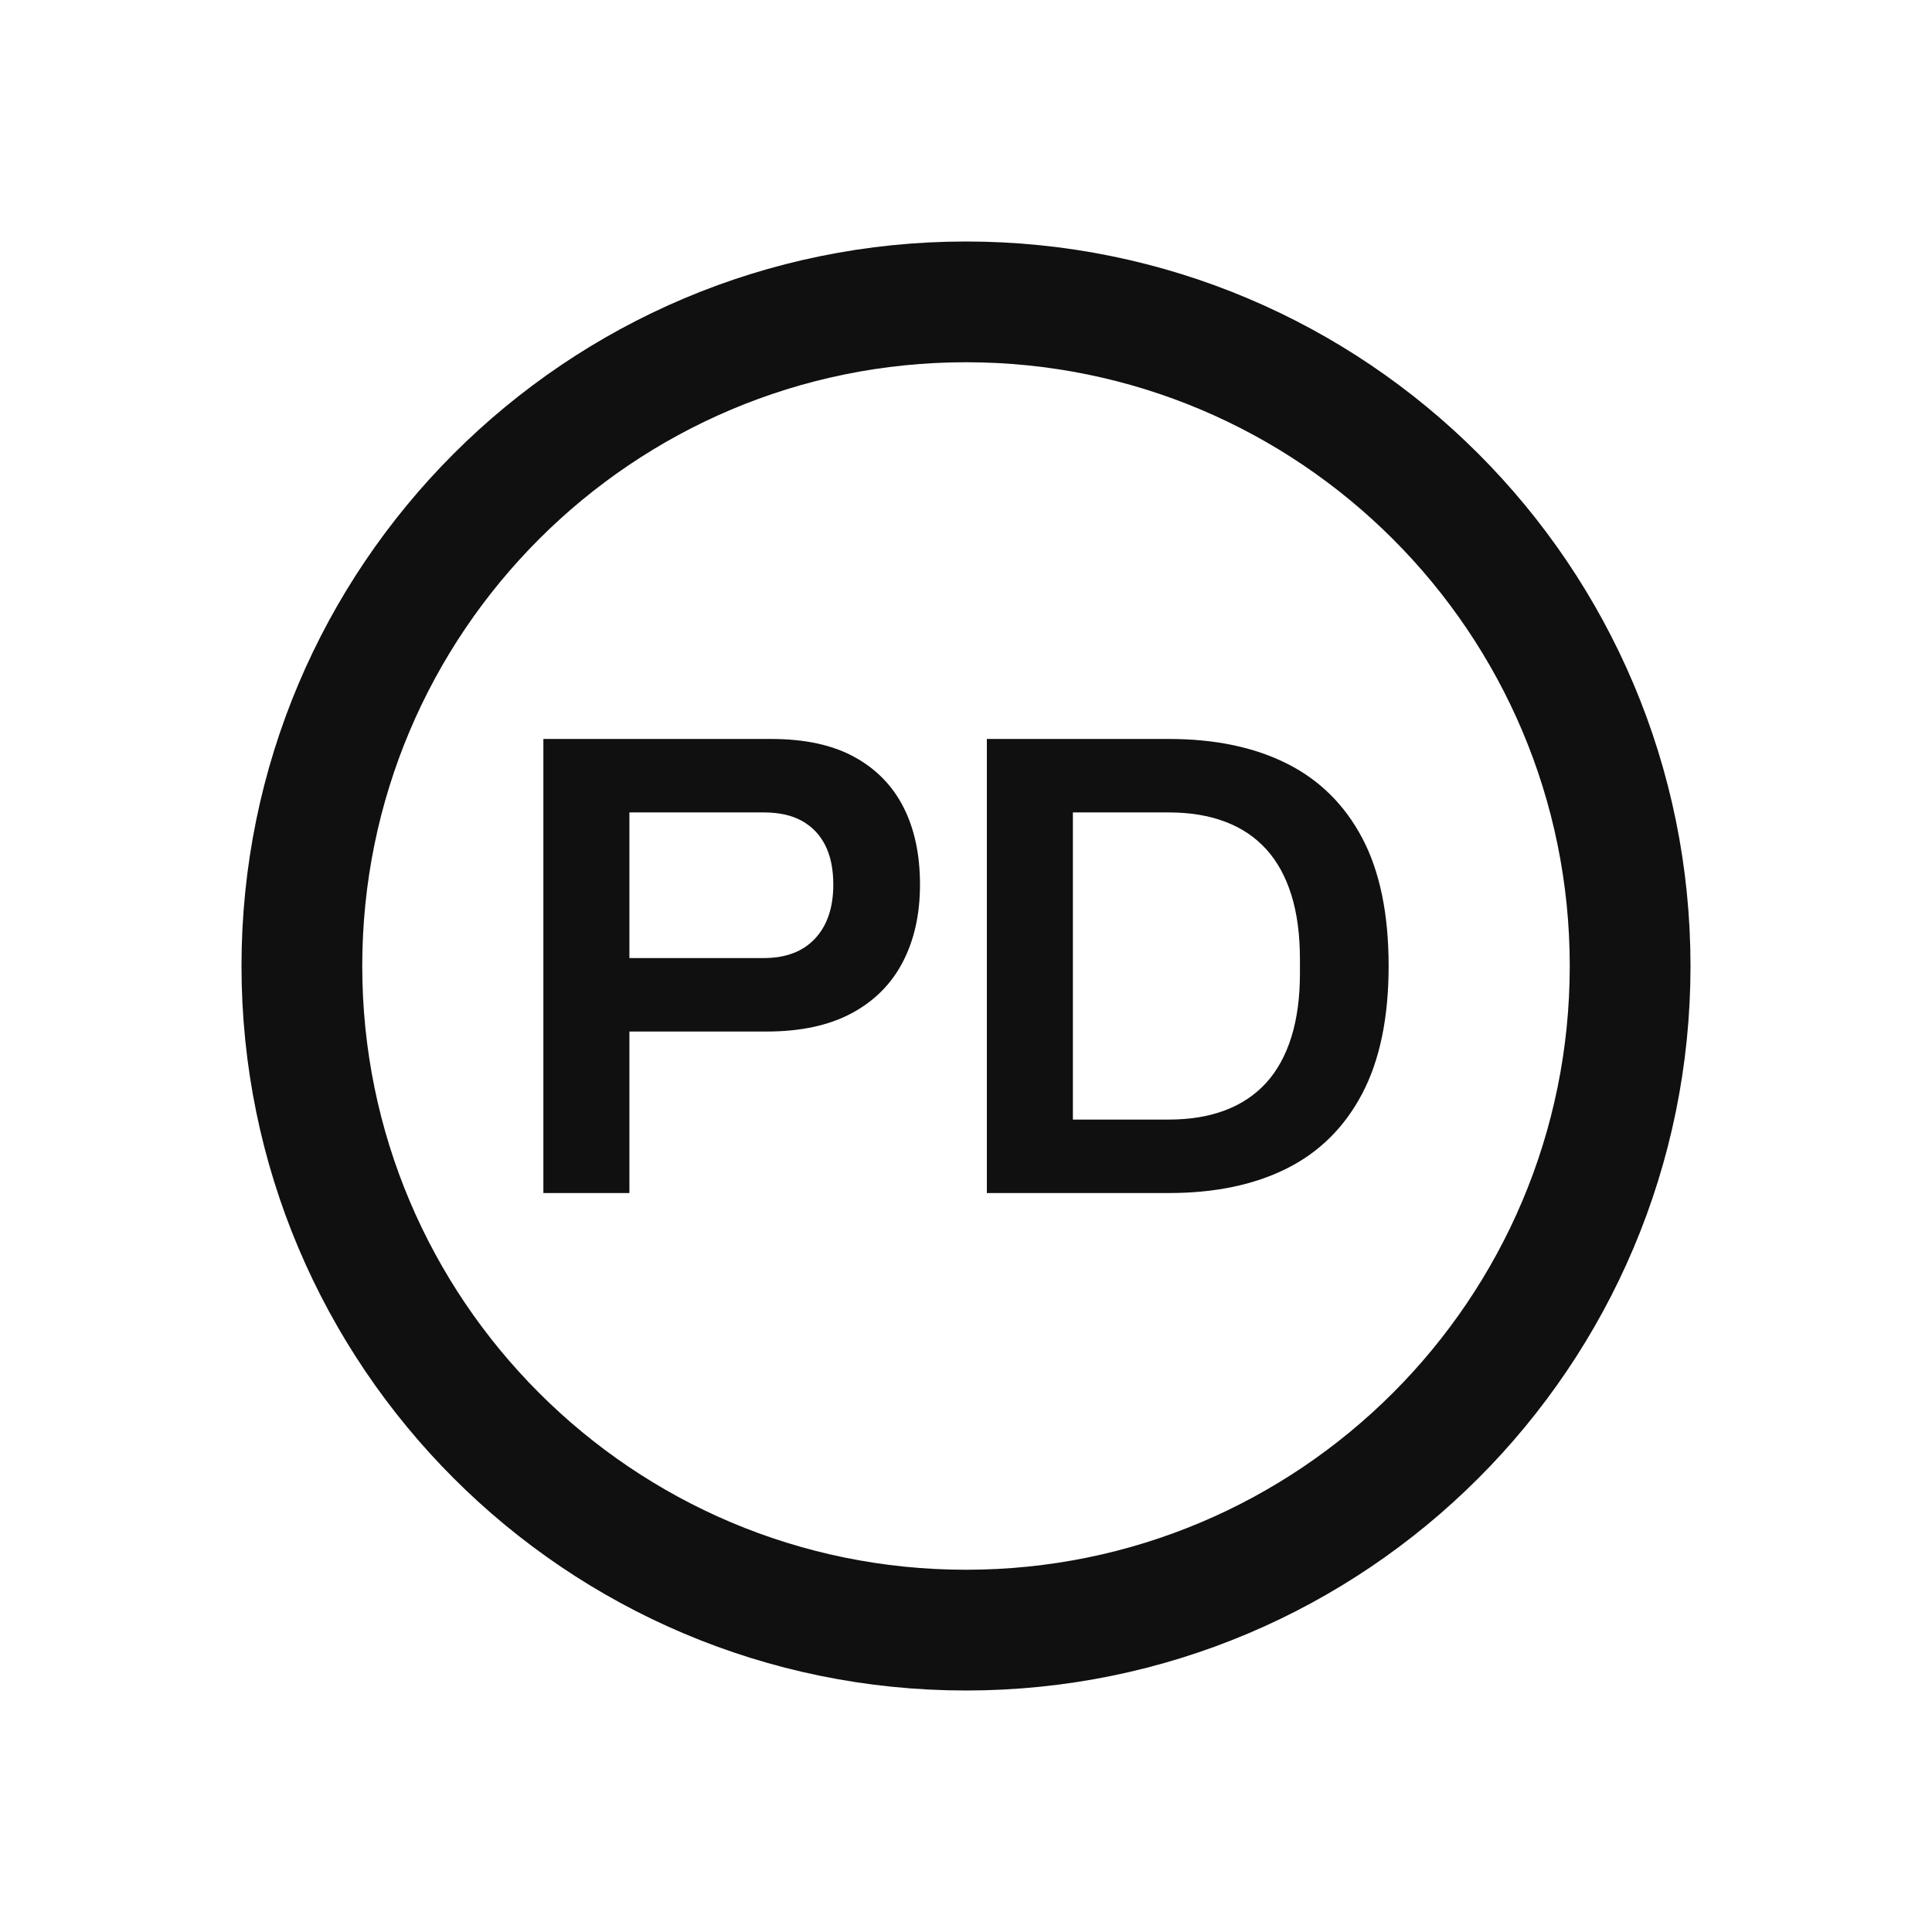
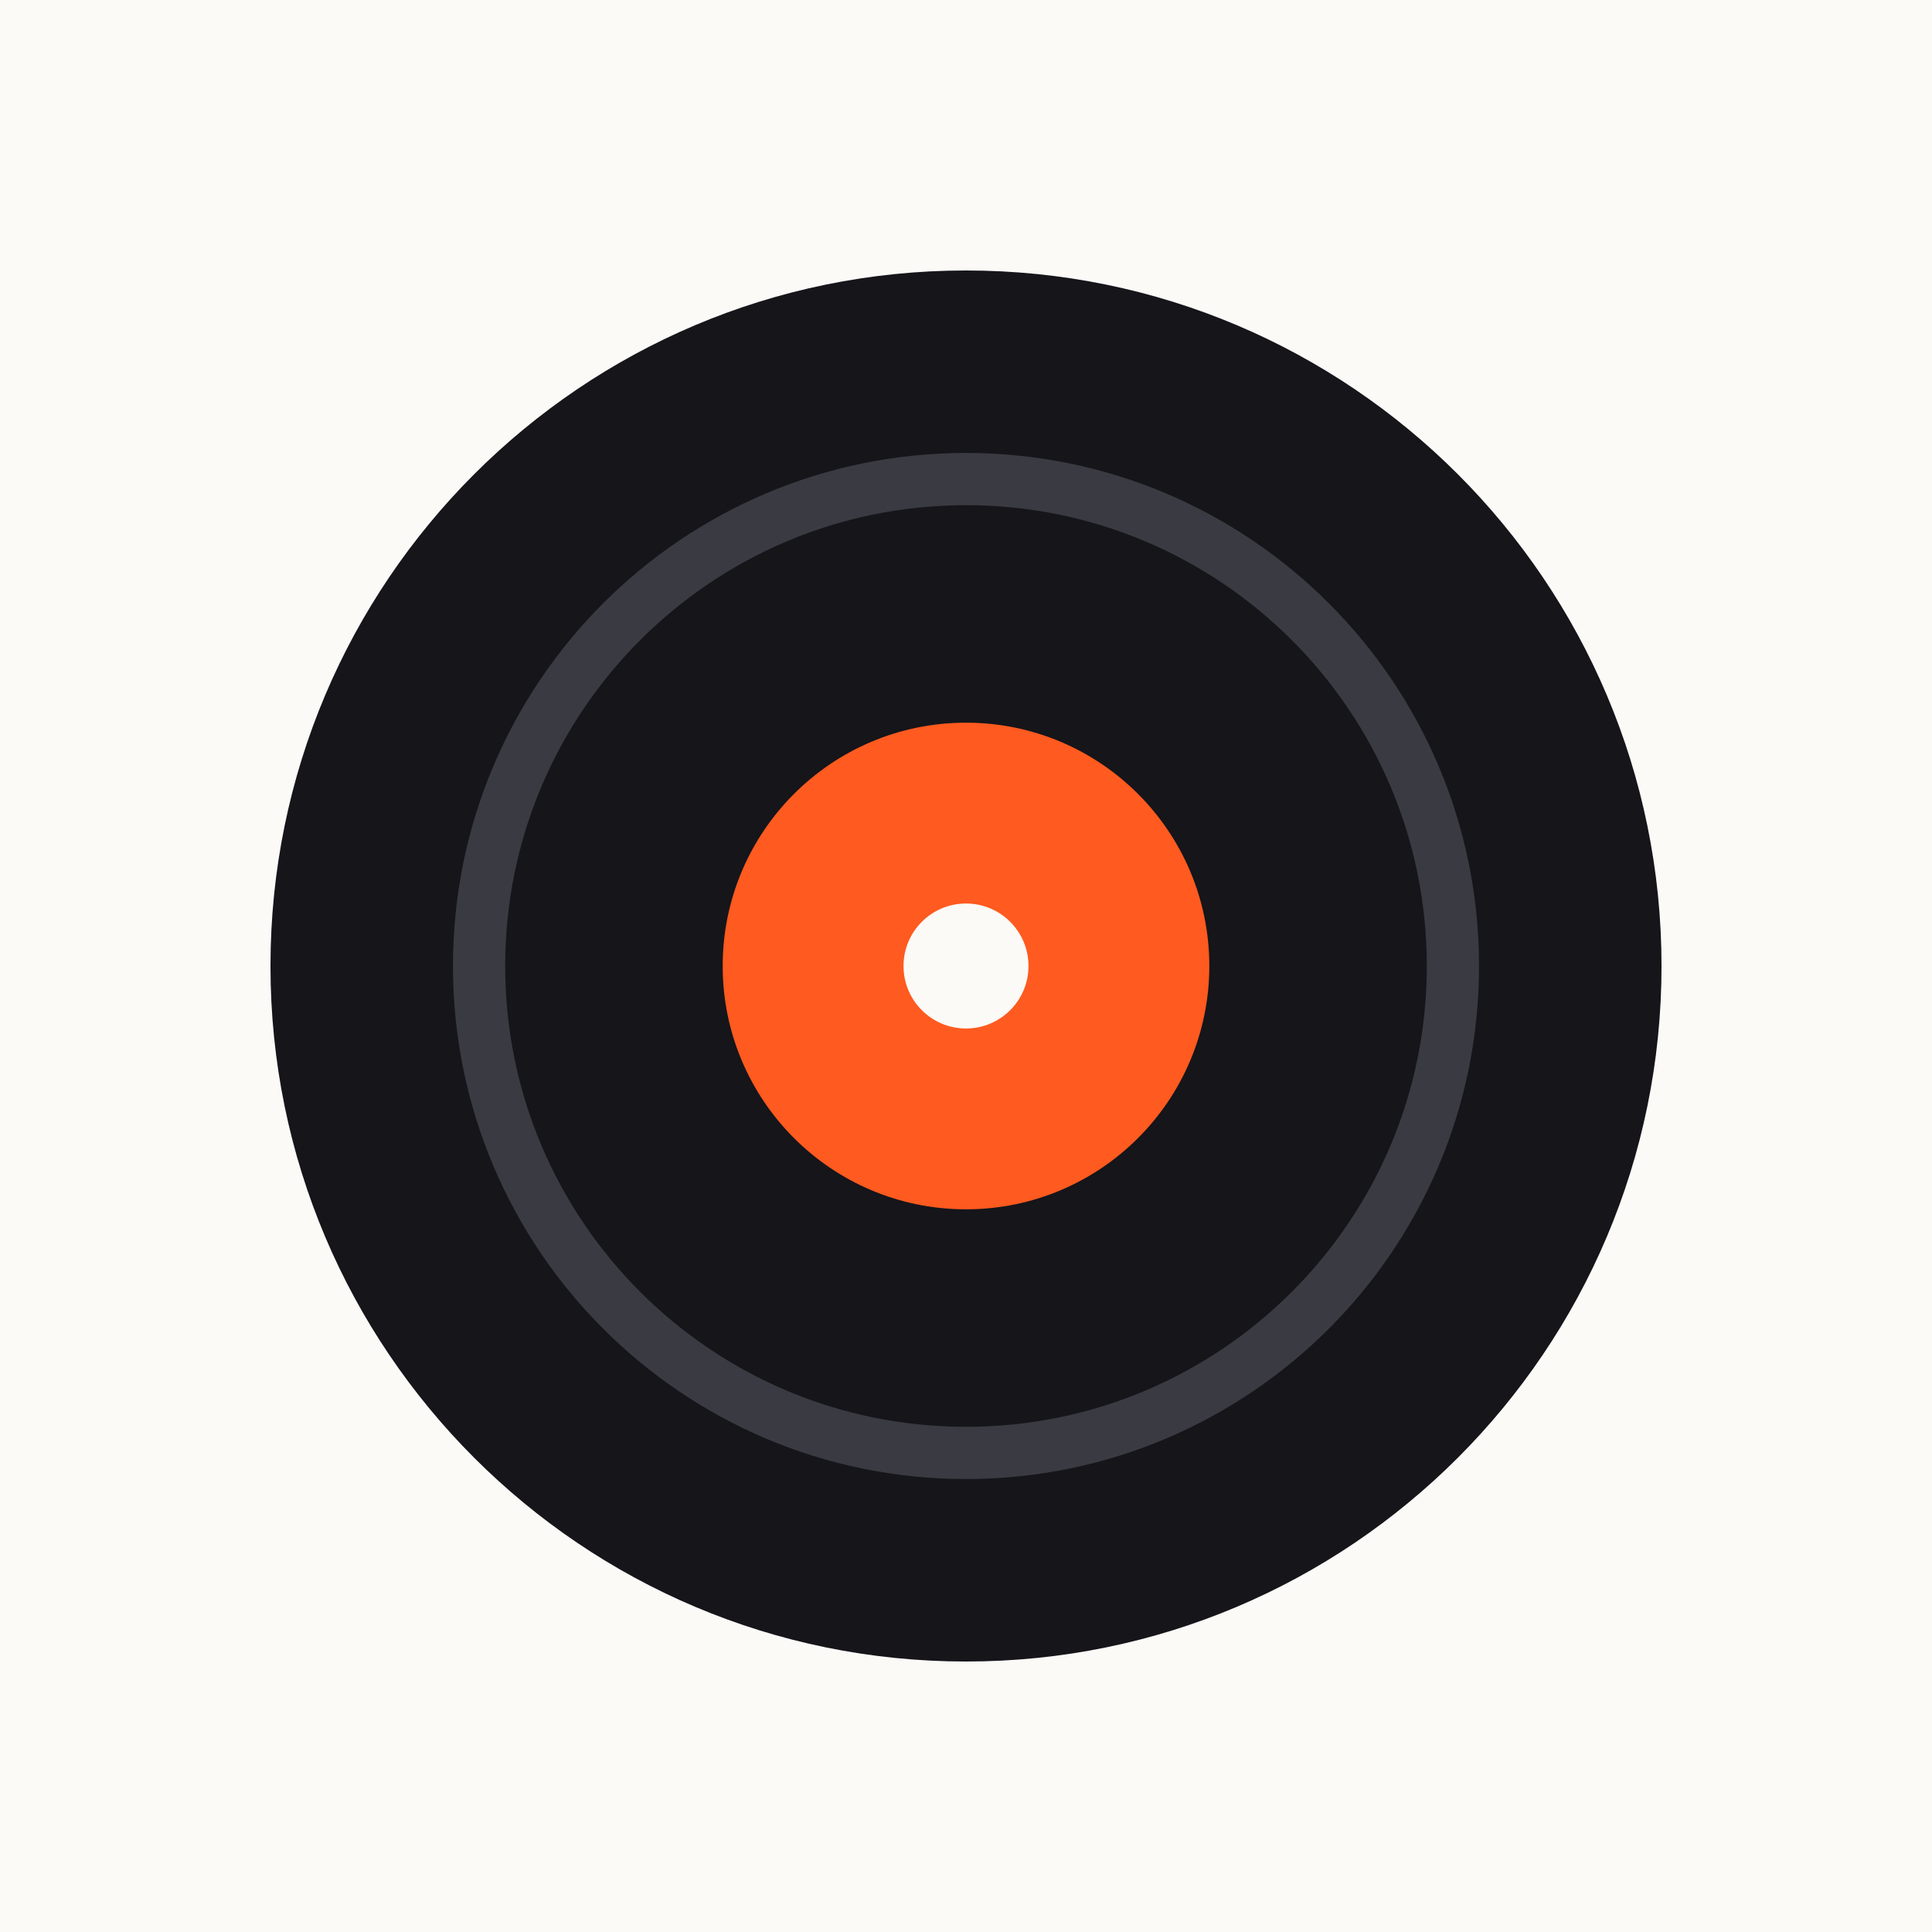
<svg xmlns="http://www.w3.org/2000/svg" version="1.2" baseProfile="tiny-ps" viewBox="0 0 64 64">
-   <rect width="64" height="64" fill="#ffffff" />
-   <circle cx="32" cy="32" r="22" fill="none" stroke="#101010" stroke-width="4" />
-   <path d="M20.850 39.521L18 39.521L18 24.479L25.543 24.479Q27.209 24.479 28.294 25.071Q29.380 25.663 29.928 26.738Q30.476 27.812 30.476 29.303L30.476 29.303Q30.476 30.772 29.906 31.868Q29.336 32.965 28.207 33.568Q27.078 34.171 25.389 34.171L25.389 34.171L20.850 34.171L20.850 39.521ZM20.850 26.913L20.850 31.737L25.301 31.737Q26.398 31.737 27.001 31.090Q27.604 30.443 27.604 29.303L27.604 29.303Q27.604 28.536 27.341 28.009Q27.078 27.483 26.573 27.198Q26.069 26.913 25.301 26.913L25.301 26.913L20.850 26.913ZM38.720 39.521L32.691 39.521L32.691 24.479L38.720 24.479Q41.001 24.479 42.623 25.291Q44.246 26.102 45.123 27.757Q46 29.413 46 32L46 32Q46 34.565 45.123 36.232Q44.246 37.898 42.623 38.709Q41.001 39.521 38.720 39.521L38.720 39.521ZM35.541 26.913L35.541 37.087L38.720 37.087Q39.773 37.087 40.584 36.780Q41.395 36.473 41.944 35.870Q42.492 35.267 42.777 34.357Q43.062 33.447 43.062 32.241L43.062 32.241L43.062 31.781Q43.062 30.553 42.777 29.643Q42.492 28.733 41.944 28.130Q41.395 27.527 40.584 27.220Q39.773 26.913 38.720 26.913L38.720 26.913L35.541 26.913Z" fill="#101010" />
+   <rect width="64" height="64" fill="#fbfaf7" />
+   <circle cx="32" cy="32" r="23.04" fill="#15151a" />
+   <circle cx="32" cy="32" r="16.13" fill="none" stroke="#3a3a42" stroke-width="1.73" />
+   <circle cx="32" cy="32" r="8.06" fill="#ff5a1f" />
+   <circle cx="32" cy="32" r="2.07" fill="#fbfaf7" />
</svg>
